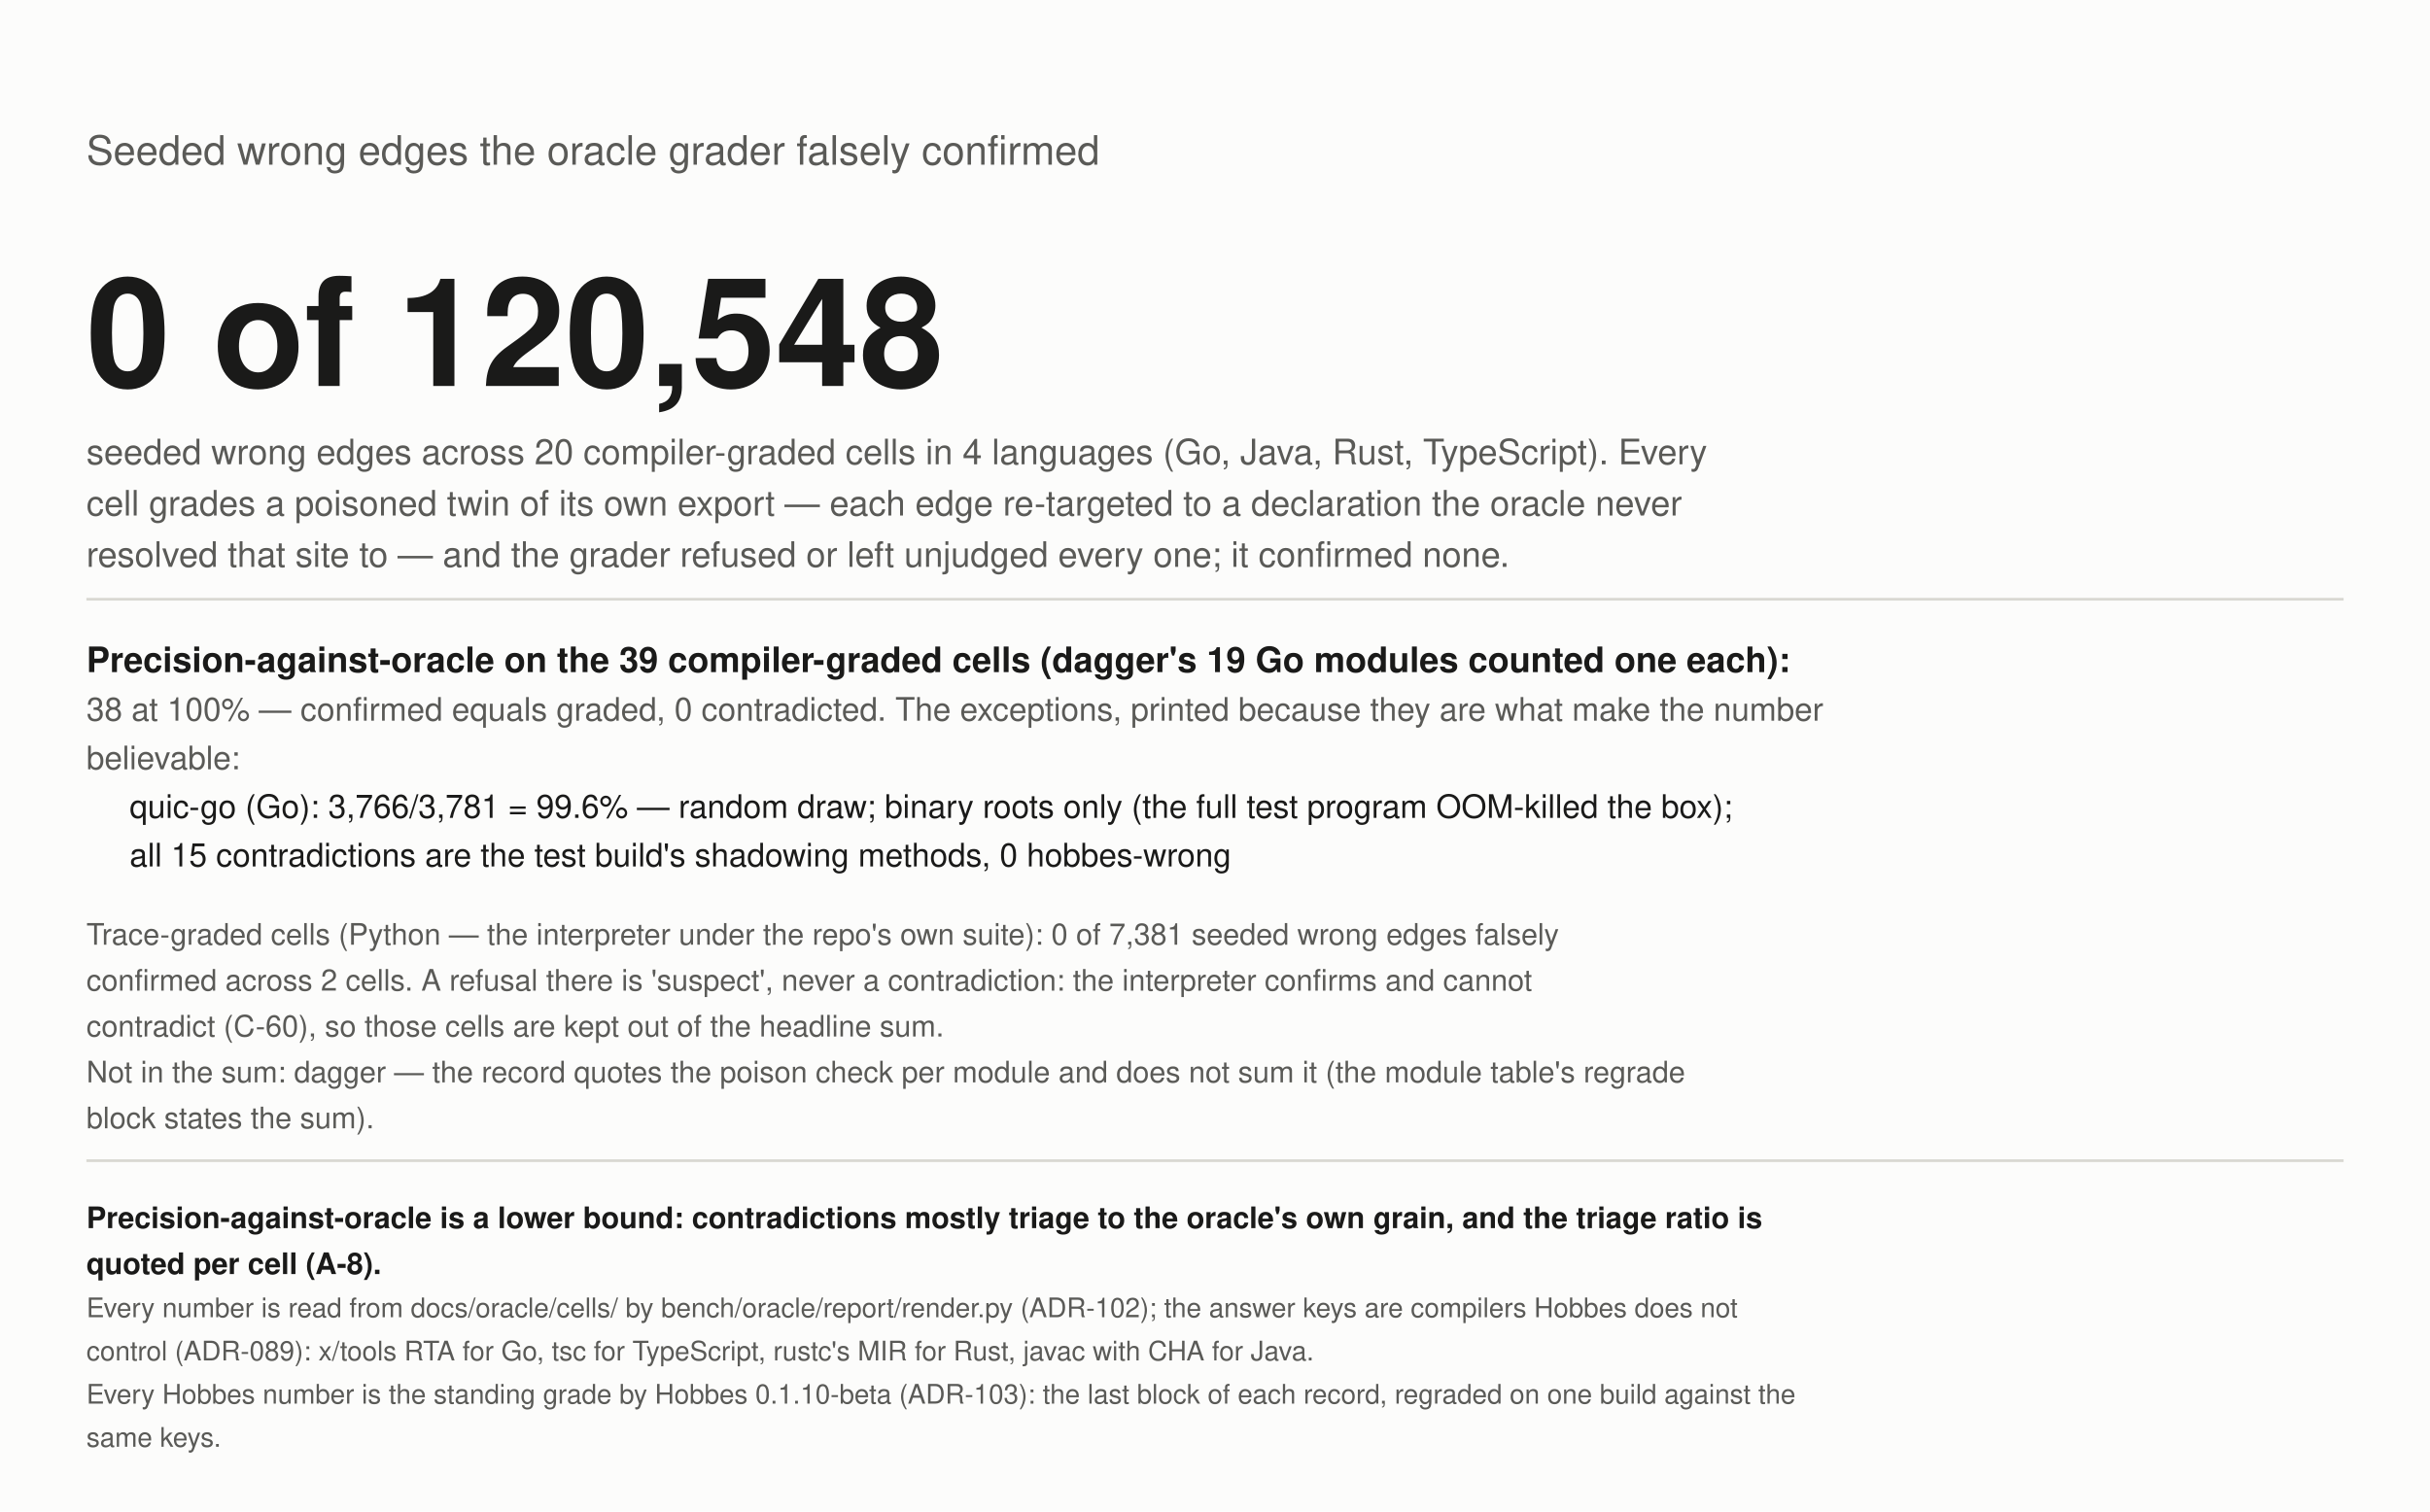
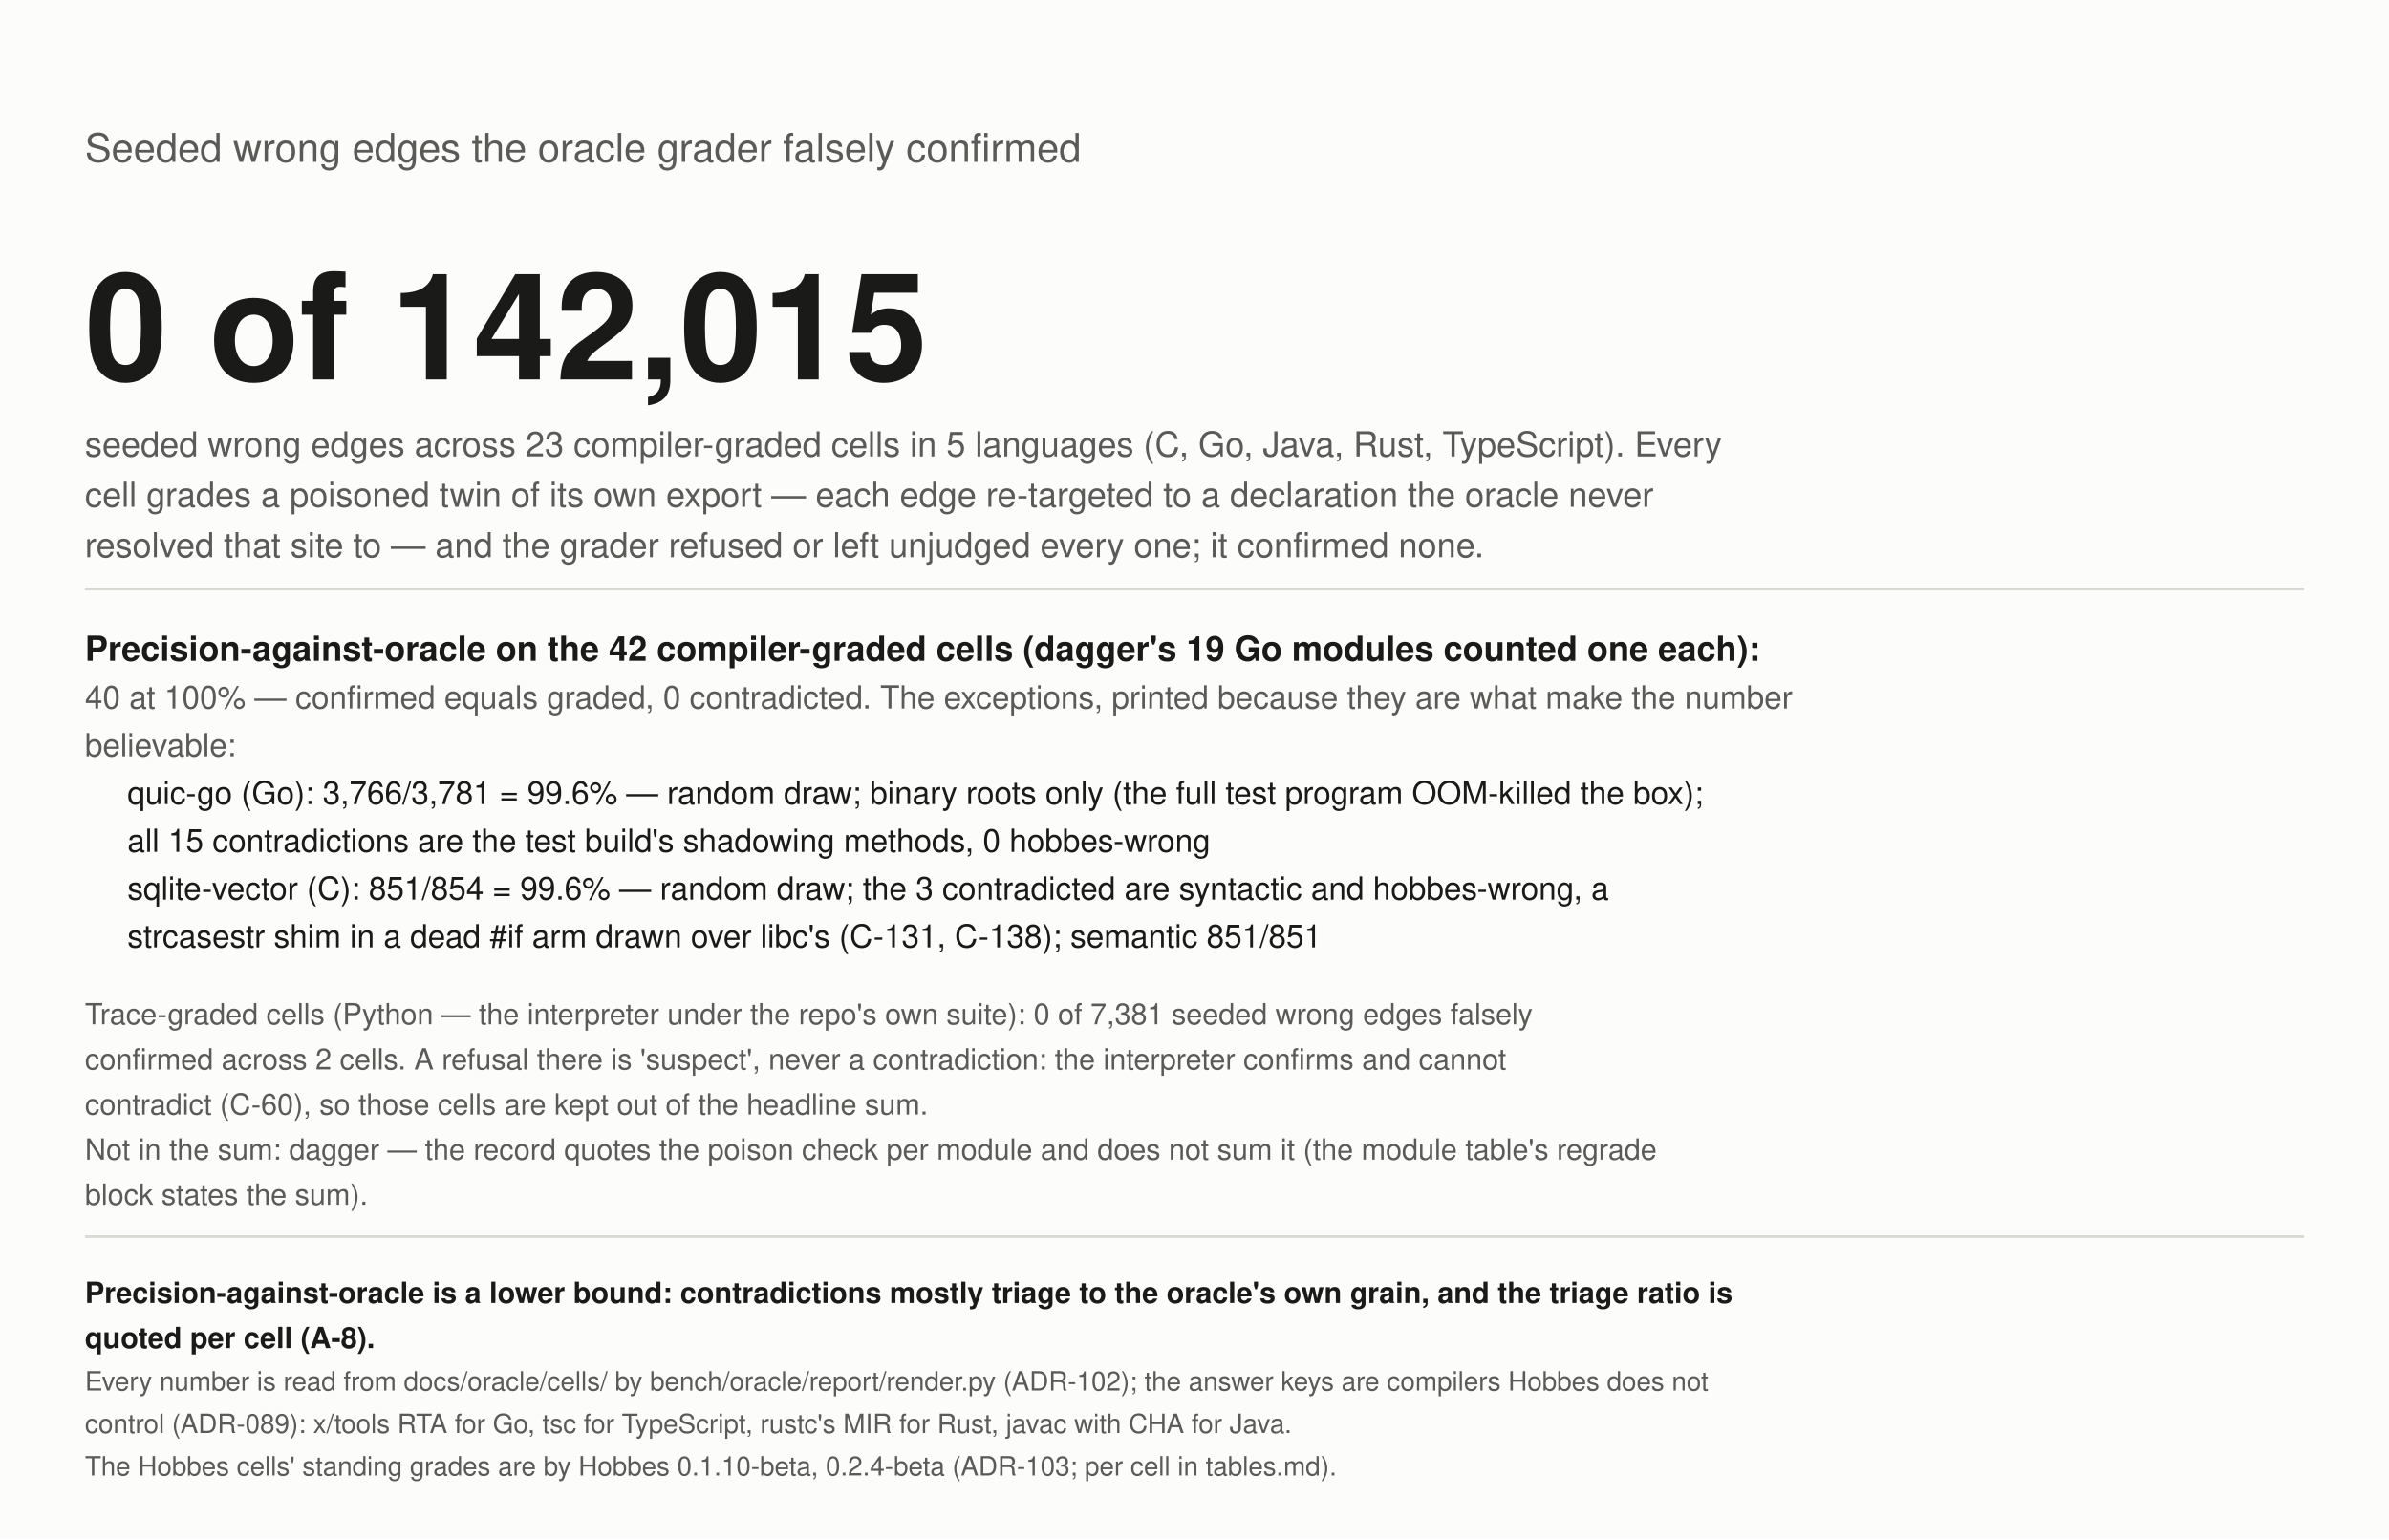
- <svg xmlns="http://www.w3.org/2000/svg" width="900" height="560" viewBox="0 0 900 560" role="img" aria-label="Wrong edges seeded into the graph, falsely confirmed by the grader">
-   <rect width="900" height="560" fill="#fcfcfb" />
+ <svg xmlns="http://www.w3.org/2000/svg" width="900" height="580" viewBox="0 0 900 580" role="img" aria-label="Wrong edges seeded into the graph, falsely confirmed by the grader">
+   <rect width="900" height="580" fill="#fcfcfb" />
  <text x="32" y="61" font-size="15" fill="#5a5a57" text-anchor="start" font-weight="normal" font-family="-apple-system, 'Segoe UI', Helvetica, Arial, sans-serif">Seeded wrong edges the oracle grader falsely confirmed</text>
-   <text x="32" y="143" font-size="56" fill="#1a1a19" text-anchor="start" font-weight="bold" font-family="-apple-system, 'Segoe UI', Helvetica, Arial, sans-serif">0 of 120,548</text>
-   <text x="32" y="172" font-size="13" fill="#5a5a57" text-anchor="start" font-weight="normal" font-family="-apple-system, 'Segoe UI', Helvetica, Arial, sans-serif">seeded wrong edges across 20 compiler-graded cells in 4 languages (Go, Java, Rust, TypeScript). Every</text>
+   <text x="32" y="143" font-size="56" fill="#1a1a19" text-anchor="start" font-weight="bold" font-family="-apple-system, 'Segoe UI', Helvetica, Arial, sans-serif">0 of 142,015</text>
+   <text x="32" y="172" font-size="13" fill="#5a5a57" text-anchor="start" font-weight="normal" font-family="-apple-system, 'Segoe UI', Helvetica, Arial, sans-serif">seeded wrong edges across 23 compiler-graded cells in 5 languages (C, Go, Java, Rust, TypeScript). Every</text>
  <text x="32" y="191" font-size="13" fill="#5a5a57" text-anchor="start" font-weight="normal" font-family="-apple-system, 'Segoe UI', Helvetica, Arial, sans-serif">cell grades a poisoned twin of its own export — each edge re-targeted to a declaration the oracle never</text>
  <text x="32" y="210" font-size="13" fill="#5a5a57" text-anchor="start" font-weight="normal" font-family="-apple-system, 'Segoe UI', Helvetica, Arial, sans-serif">resolved that site to — and the grader refused or left unjudged every one; it confirmed none.</text>
  <line x1="32" y1="222" x2="868" y2="222" stroke="#d9d8d2" />
-   <text x="32" y="249" font-size="13" fill="#1a1a19" text-anchor="start" font-weight="bold" font-family="-apple-system, 'Segoe UI', Helvetica, Arial, sans-serif">Precision-against-oracle on the 39 compiler-graded cells (dagger's 19 Go modules counted one each):</text>
-   <text x="32" y="267" font-size="12" fill="#5a5a57" text-anchor="start" font-weight="normal" font-family="-apple-system, 'Segoe UI', Helvetica, Arial, sans-serif">38 at 100% — confirmed equals graded, 0 contradicted. The exceptions, printed because they are what make the number</text>
+   <text x="32" y="249" font-size="13" fill="#1a1a19" text-anchor="start" font-weight="bold" font-family="-apple-system, 'Segoe UI', Helvetica, Arial, sans-serif">Precision-against-oracle on the 42 compiler-graded cells (dagger's 19 Go modules counted one each):</text>
+   <text x="32" y="267" font-size="12" fill="#5a5a57" text-anchor="start" font-weight="normal" font-family="-apple-system, 'Segoe UI', Helvetica, Arial, sans-serif">40 at 100% — confirmed equals graded, 0 contradicted. The exceptions, printed because they are what make the number</text>
  <text x="32" y="285" font-size="12" fill="#5a5a57" text-anchor="start" font-weight="normal" font-family="-apple-system, 'Segoe UI', Helvetica, Arial, sans-serif">believable:</text>
  <text x="48" y="303" font-size="12" fill="#1a1a19" text-anchor="start" font-weight="normal" font-family="-apple-system, 'Segoe UI', Helvetica, Arial, sans-serif">quic-go (Go): 3,766/3,781 = 99.6% — random draw; binary roots only (the full test program OOM-killed the box);</text>
  <text x="48" y="321" font-size="12" fill="#1a1a19" text-anchor="start" font-weight="normal" font-family="-apple-system, 'Segoe UI', Helvetica, Arial, sans-serif">all 15 contradictions are the test build's shadowing methods, 0 hobbes-wrong</text>
-   <text x="32" y="350" font-size="11" fill="#5a5a57" text-anchor="start" font-weight="normal" font-family="-apple-system, 'Segoe UI', Helvetica, Arial, sans-serif">Trace-graded cells (Python — the interpreter under the repo's own suite): 0 of 7,381 seeded wrong edges falsely</text>
-   <text x="32" y="367" font-size="11" fill="#5a5a57" text-anchor="start" font-weight="normal" font-family="-apple-system, 'Segoe UI', Helvetica, Arial, sans-serif">confirmed across 2 cells. A refusal there is 'suspect', never a contradiction: the interpreter confirms and cannot</text>
-   <text x="32" y="384" font-size="11" fill="#5a5a57" text-anchor="start" font-weight="normal" font-family="-apple-system, 'Segoe UI', Helvetica, Arial, sans-serif">contradict (C-60), so those cells are kept out of the headline sum.</text>
-   <text x="32" y="401" font-size="11" fill="#5a5a57" text-anchor="start" font-weight="normal" font-family="-apple-system, 'Segoe UI', Helvetica, Arial, sans-serif">Not in the sum: dagger — the record quotes the poison check per module and does not sum it (the module table's regrade</text>
-   <text x="32" y="418" font-size="11" fill="#5a5a57" text-anchor="start" font-weight="normal" font-family="-apple-system, 'Segoe UI', Helvetica, Arial, sans-serif">block states the sum).</text>
-   <line x1="32" y1="430" x2="868" y2="430" stroke="#d9d8d2" />
-   <text x="32" y="455" font-size="11" fill="#1a1a19" text-anchor="start" font-weight="bold" font-family="-apple-system, 'Segoe UI', Helvetica, Arial, sans-serif">Precision-against-oracle is a lower bound: contradictions mostly triage to the oracle's own grain, and the triage ratio is</text>
-   <text x="32" y="472" font-size="11" fill="#1a1a19" text-anchor="start" font-weight="bold" font-family="-apple-system, 'Segoe UI', Helvetica, Arial, sans-serif">quoted per cell (A-8).</text>
-   <text x="32" y="488" font-size="10" fill="#5a5a57" text-anchor="start" font-weight="normal" font-family="-apple-system, 'Segoe UI', Helvetica, Arial, sans-serif">Every number is read from docs/oracle/cells/ by bench/oracle/report/render.py (ADR-102); the answer keys are compilers Hobbes does not</text>
-   <text x="32" y="504" font-size="10" fill="#5a5a57" text-anchor="start" font-weight="normal" font-family="-apple-system, 'Segoe UI', Helvetica, Arial, sans-serif">control (ADR-089): x/tools RTA for Go, tsc for TypeScript, rustc's MIR for Rust, javac with CHA for Java.</text>
-   <text x="32" y="520" font-size="10" fill="#5a5a57" text-anchor="start" font-weight="normal" font-family="-apple-system, 'Segoe UI', Helvetica, Arial, sans-serif">Every Hobbes number is the standing grade by Hobbes 0.1.10-beta (ADR-103): the last block of each record, regraded on one build against the</text>
-   <text x="32" y="536" font-size="10" fill="#5a5a57" text-anchor="start" font-weight="normal" font-family="-apple-system, 'Segoe UI', Helvetica, Arial, sans-serif">same keys.</text>
+   <text x="48" y="339" font-size="12" fill="#1a1a19" text-anchor="start" font-weight="normal" font-family="-apple-system, 'Segoe UI', Helvetica, Arial, sans-serif">sqlite-vector (C): 851/854 = 99.6% — random draw; the 3 contradicted are syntactic and hobbes-wrong, a</text>
+   <text x="48" y="357" font-size="12" fill="#1a1a19" text-anchor="start" font-weight="normal" font-family="-apple-system, 'Segoe UI', Helvetica, Arial, sans-serif">strcasestr shim in a dead #if arm drawn over libc's (C-131, C-138); semantic 851/851</text>
+   <text x="32" y="386" font-size="11" fill="#5a5a57" text-anchor="start" font-weight="normal" font-family="-apple-system, 'Segoe UI', Helvetica, Arial, sans-serif">Trace-graded cells (Python — the interpreter under the repo's own suite): 0 of 7,381 seeded wrong edges falsely</text>
+   <text x="32" y="403" font-size="11" fill="#5a5a57" text-anchor="start" font-weight="normal" font-family="-apple-system, 'Segoe UI', Helvetica, Arial, sans-serif">confirmed across 2 cells. A refusal there is 'suspect', never a contradiction: the interpreter confirms and cannot</text>
+   <text x="32" y="420" font-size="11" fill="#5a5a57" text-anchor="start" font-weight="normal" font-family="-apple-system, 'Segoe UI', Helvetica, Arial, sans-serif">contradict (C-60), so those cells are kept out of the headline sum.</text>
+   <text x="32" y="437" font-size="11" fill="#5a5a57" text-anchor="start" font-weight="normal" font-family="-apple-system, 'Segoe UI', Helvetica, Arial, sans-serif">Not in the sum: dagger — the record quotes the poison check per module and does not sum it (the module table's regrade</text>
+   <text x="32" y="454" font-size="11" fill="#5a5a57" text-anchor="start" font-weight="normal" font-family="-apple-system, 'Segoe UI', Helvetica, Arial, sans-serif">block states the sum).</text>
+   <line x1="32" y1="466" x2="868" y2="466" stroke="#d9d8d2" />
+   <text x="32" y="491" font-size="11" fill="#1a1a19" text-anchor="start" font-weight="bold" font-family="-apple-system, 'Segoe UI', Helvetica, Arial, sans-serif">Precision-against-oracle is a lower bound: contradictions mostly triage to the oracle's own grain, and the triage ratio is</text>
+   <text x="32" y="508" font-size="11" fill="#1a1a19" text-anchor="start" font-weight="bold" font-family="-apple-system, 'Segoe UI', Helvetica, Arial, sans-serif">quoted per cell (A-8).</text>
+   <text x="32" y="524" font-size="10" fill="#5a5a57" text-anchor="start" font-weight="normal" font-family="-apple-system, 'Segoe UI', Helvetica, Arial, sans-serif">Every number is read from docs/oracle/cells/ by bench/oracle/report/render.py (ADR-102); the answer keys are compilers Hobbes does not</text>
+   <text x="32" y="540" font-size="10" fill="#5a5a57" text-anchor="start" font-weight="normal" font-family="-apple-system, 'Segoe UI', Helvetica, Arial, sans-serif">control (ADR-089): x/tools RTA for Go, tsc for TypeScript, rustc's MIR for Rust, javac with CHA for Java.</text>
+   <text x="32" y="556" font-size="10" fill="#5a5a57" text-anchor="start" font-weight="normal" font-family="-apple-system, 'Segoe UI', Helvetica, Arial, sans-serif">The Hobbes cells' standing grades are by Hobbes 0.1.10-beta, 0.2.4-beta (ADR-103; per cell in tables.md).</text>
</svg>
